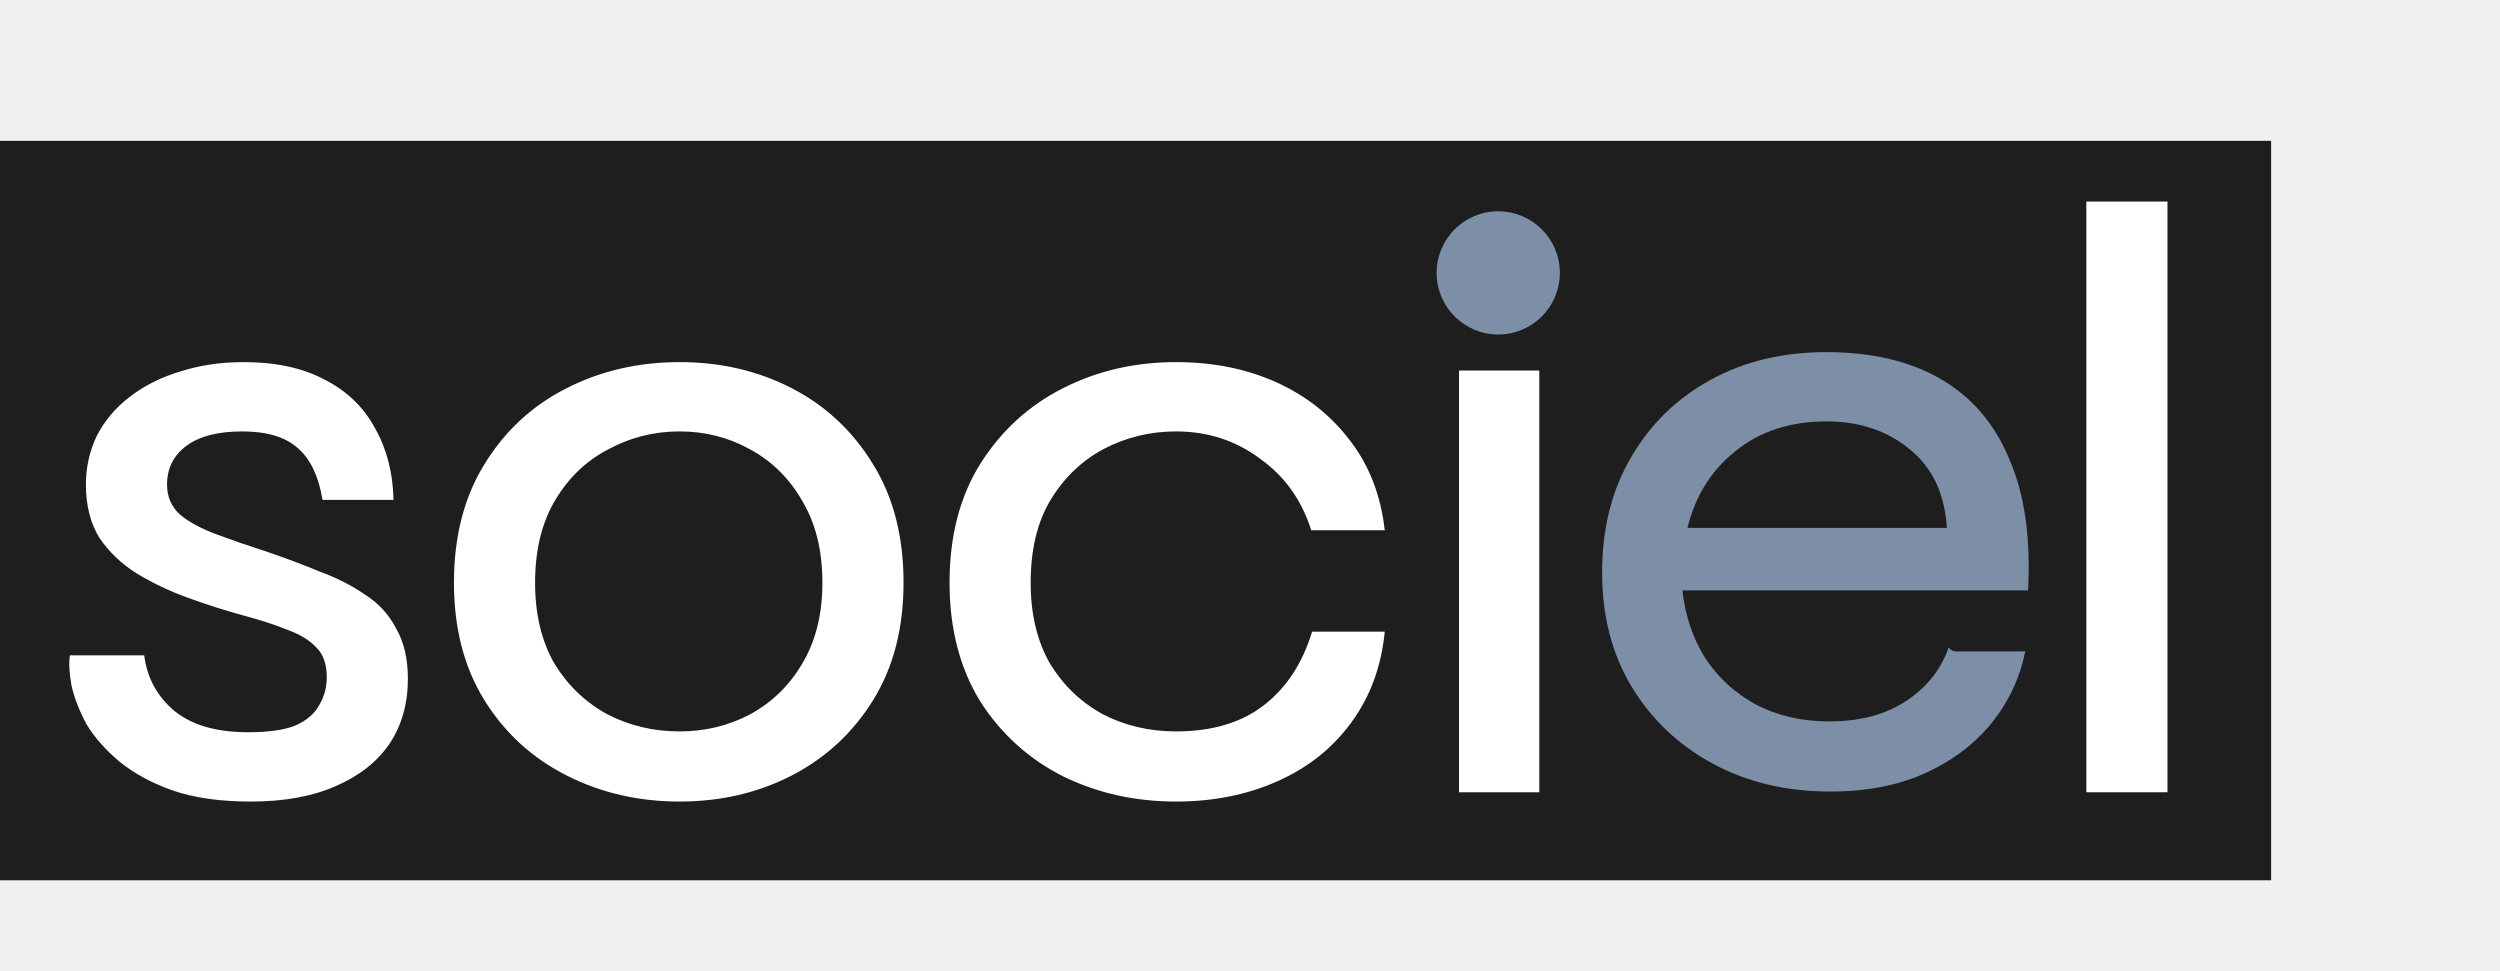
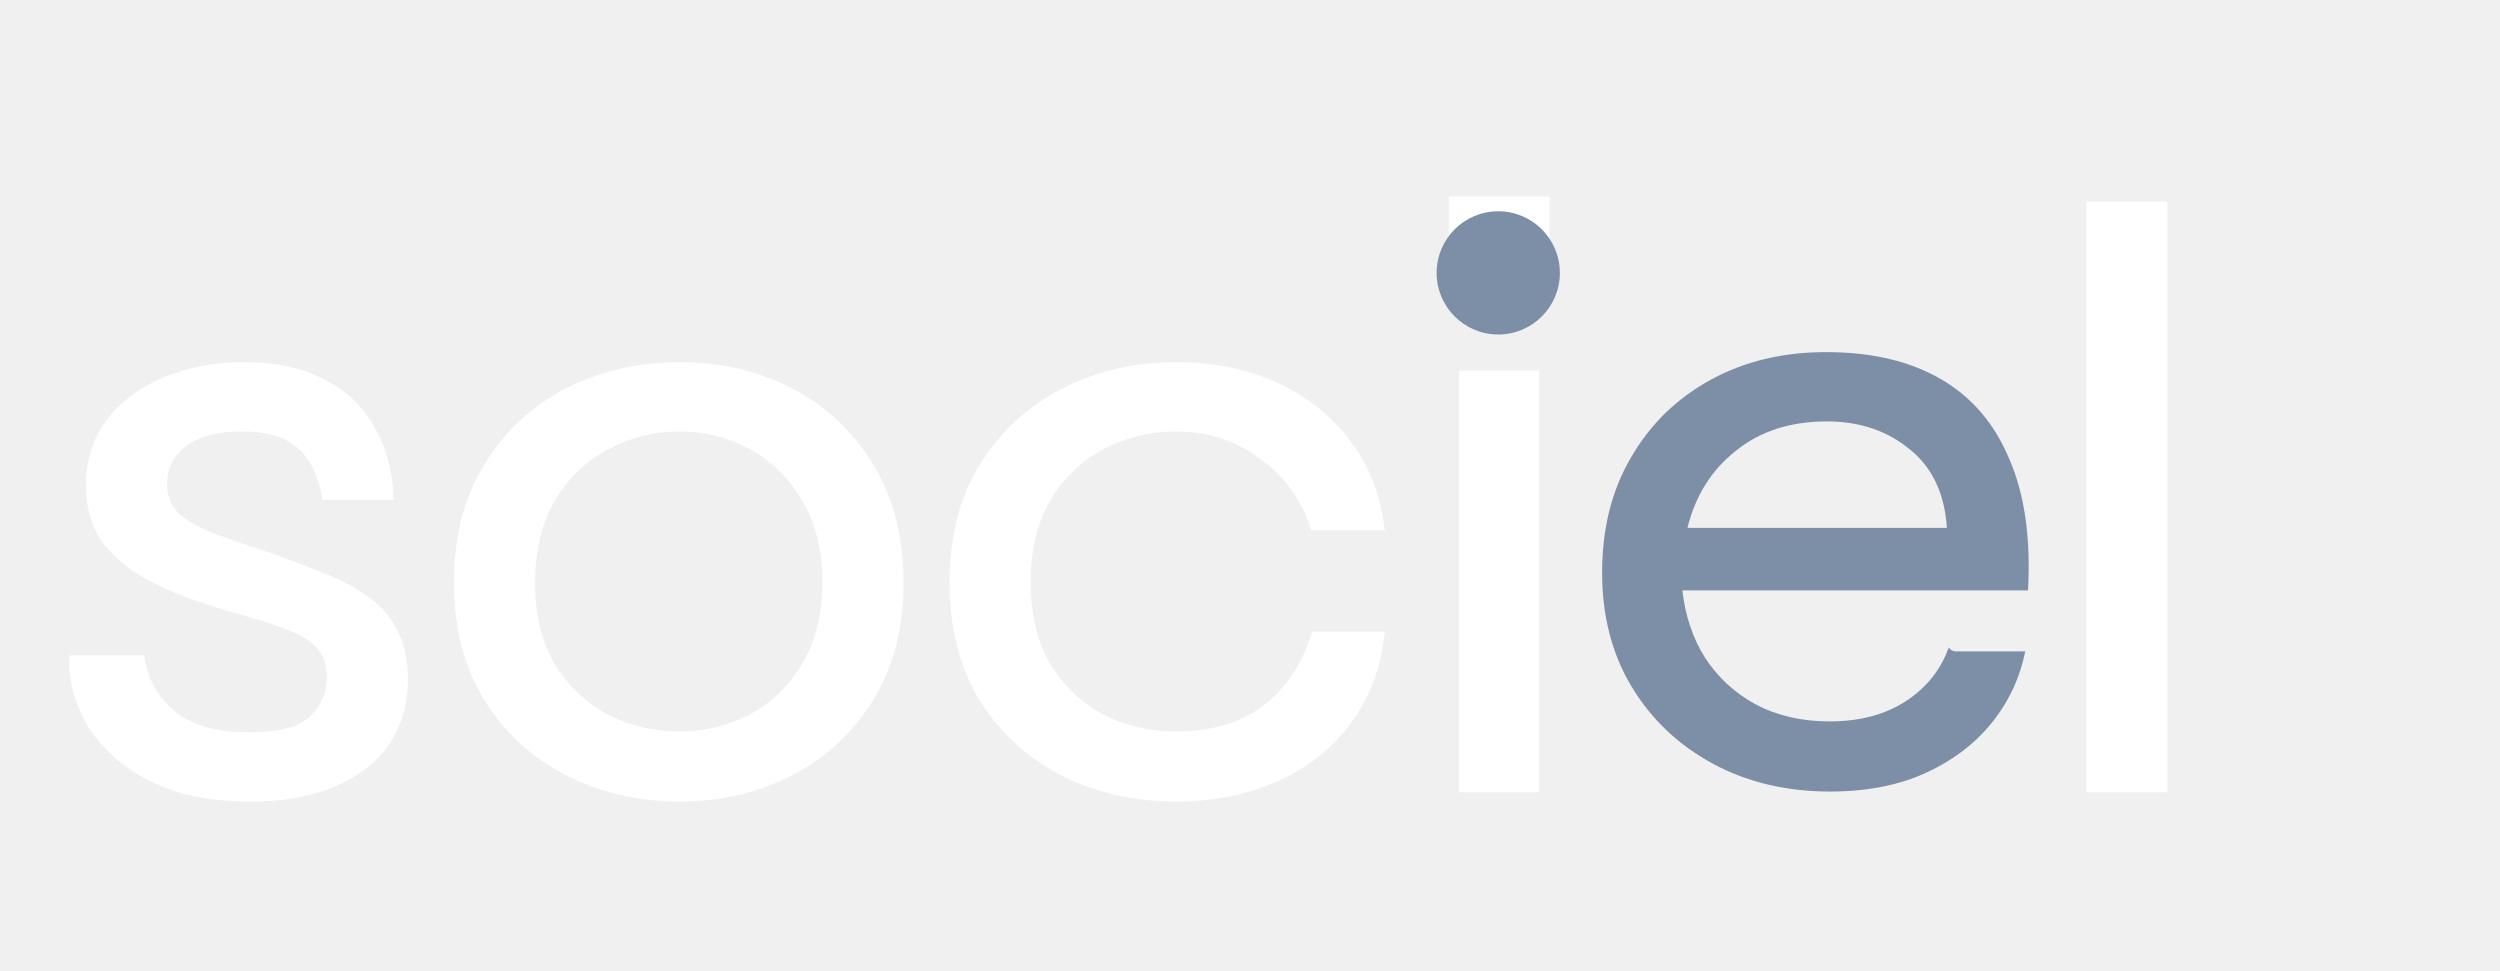
<svg xmlns="http://www.w3.org/2000/svg" viewBox="0 0 142 55.1" role="img" aria-labelledby="title">
  <g transform="translate(0 55.1) scale(1 -1)">
-     <path d="M 0 42 L 129 42 L 129 0 L 0 0 L 0 42 Z" fill="#1e1e1e" transform="matrix(1 0 0 1 0 5.099998)" />
    <path d="M 0 -10.632 Z M 1.968 -2.856 L 6.192 -2.856 C 6.352 -4.136 6.928 -5.192 7.92 -6.024 C 8.912 -6.824 10.304 -7.224 12.096 -7.224 C 13.248 -7.224 14.144 -7.096 14.784 -6.84 C 15.424 -6.552 15.872 -6.168 16.128 -5.688 C 16.416 -5.208 16.56 -4.68 16.56 -4.104 C 16.56 -3.368 16.368 -2.808 15.984 -2.424 C 15.6 -2.008 15.056 -1.672 14.352 -1.416 C 13.648 -1.128 12.816 -0.856 11.856 -0.6 C 10.8 -0.312 9.744 0.024 8.688 0.408 C 7.632 0.792 6.656 1.256 5.76 1.8 C 4.896 2.344 4.192 3.016 3.648 3.816 C 3.136 4.648 2.88 5.656 2.88 6.84 C 2.88 7.832 3.088 8.76 3.504 9.624 C 3.952 10.488 4.576 11.224 5.376 11.832 C 6.208 12.472 7.168 12.952 8.256 13.272 C 9.344 13.624 10.544 13.8 11.856 13.8 C 13.68 13.8 15.216 13.464 16.464 12.792 C 17.712 12.152 18.656 11.24 19.296 10.056 C 19.968 8.872 20.32 7.512 20.352 5.976 L 16.32 5.976 C 16.096 7.32 15.632 8.296 14.928 8.904 C 14.224 9.544 13.168 9.864 11.76 9.864 C 10.384 9.864 9.328 9.592 8.592 9.048 C 7.856 8.504 7.488 7.768 7.488 6.84 C 7.488 6.136 7.744 5.56 8.256 5.112 C 8.768 4.696 9.456 4.328 10.32 4.008 C 11.184 3.688 12.16 3.352 13.248 3 C 14.272 2.648 15.248 2.28 16.176 1.896 C 17.136 1.544 17.984 1.112 18.72 0.6 C 19.488 0.12 20.08 -0.52 20.496 -1.32 C 20.944 -2.088 21.168 -3.048 21.168 -4.2 C 21.168 -5.608 20.816 -6.84 20.112 -7.896 C 19.408 -8.92 18.384 -9.72 17.04 -10.296 C 15.728 -10.872 14.128 -11.16 12.24 -11.16 C 10.512 -11.16 9.04 -10.952 7.824 -10.536 C 6.64 -10.12 5.632 -9.576 4.8 -8.904 C 4 -8.232 3.376 -7.528 2.928 -6.792 C 2.512 -6.024 2.224 -5.288 2.064 -4.584 C 1.936 -3.88 1.904 -3.304 1.968 -2.856 Z M 22.009 -10.632 Z M 36.601 -11.16 C 34.265 -11.16 32.121 -10.664 30.169 -9.672 C 28.217 -8.68 26.665 -7.256 25.513 -5.4 C 24.361 -3.544 23.785 -1.32 23.785 1.272 C 23.785 3.896 24.361 6.136 25.513 7.992 C 26.665 9.88 28.217 11.32 30.169 12.312 C 32.121 13.304 34.265 13.8 36.601 13.8 C 38.937 13.8 41.065 13.304 42.985 12.312 C 44.905 11.32 46.441 9.88 47.593 7.992 C 48.745 6.136 49.321 3.896 49.321 1.272 C 49.321 -1.32 48.745 -3.544 47.593 -5.4 C 46.441 -7.256 44.905 -8.68 42.985 -9.672 C 41.065 -10.664 38.937 -11.16 36.601 -11.16 Z M 36.601 -7.176 C 38.041 -7.176 39.369 -6.856 40.585 -6.216 C 41.833 -5.544 42.825 -4.584 43.561 -3.336 C 44.329 -2.056 44.713 -0.52 44.713 1.272 C 44.713 3.096 44.329 4.648 43.561 5.928 C 42.825 7.208 41.833 8.184 40.585 8.856 C 39.369 9.528 38.041 9.864 36.601 9.864 C 35.161 9.864 33.817 9.528 32.569 8.856 C 31.321 8.216 30.313 7.256 29.545 5.976 C 28.777 4.696 28.393 3.128 28.393 1.272 C 28.393 -0.52 28.761 -2.056 29.497 -3.336 C 30.265 -4.584 31.273 -5.544 32.521 -6.216 C 33.769 -6.856 35.129 -7.176 36.601 -7.176 Z M 50.158 -10.632 Z M 76.654 -1.512 C 76.462 -3.496 75.822 -5.224 74.734 -6.696 C 73.678 -8.136 72.286 -9.24 70.558 -10.008 C 68.83 -10.776 66.91 -11.16 64.798 -11.16 C 62.462 -11.16 60.318 -10.68 58.366 -9.72 C 56.414 -8.728 54.846 -7.304 53.662 -5.448 C 52.51 -3.56 51.934 -1.32 51.934 1.272 C 51.934 3.896 52.51 6.136 53.662 7.992 C 54.846 9.88 56.414 11.32 58.366 12.312 C 60.318 13.304 62.462 13.8 64.798 13.8 C 66.91 13.8 68.814 13.416 70.51 12.648 C 72.206 11.88 73.598 10.776 74.686 9.336 C 75.774 7.928 76.43 6.232 76.654 4.248 L 72.478 4.248 C 71.934 5.976 70.958 7.336 69.55 8.328 C 68.174 9.352 66.59 9.864 64.798 9.864 C 63.326 9.864 61.95 9.528 60.67 8.856 C 59.422 8.184 58.414 7.208 57.646 5.928 C 56.91 4.68 56.542 3.128 56.542 1.272 C 56.542 -0.52 56.91 -2.056 57.646 -3.336 C 58.414 -4.584 59.422 -5.544 60.67 -6.216 C 61.918 -6.856 63.294 -7.176 64.798 -7.176 C 66.846 -7.176 68.51 -6.68 69.79 -5.688 C 71.07 -4.696 71.982 -3.304 72.526 -1.512 L 76.654 -1.512 Z M 77.464 -10.632 Z M 86.008 23.208 L 86.008 18.264 L 80.296 18.264 L 80.296 23.208 L 86.008 23.208 Z M 80.872 13.32 L 85.432 13.32 L 85.432 -10.632 L 80.872 -10.632 L 80.872 13.32 Z" fill="#ffffff" transform="matrix(1 0 0 1 2 20.732)" />
    <path d="M 12.72 24.96 C 15.312 24.96 17.488 24.448 19.248 23.424 C 21.008 22.4 22.304 20.88 23.136 18.864 C 24 16.88 24.352 14.4 24.192 11.424 L 4.56 11.424 C 4.72 9.984 5.152 8.704 5.856 7.584 C 6.592 6.464 7.552 5.584 8.736 4.944 C 9.952 4.304 11.344 3.984 12.912 3.984 C 14.672 3.984 16.144 4.384 17.328 5.184 C 18.474 5.958 19.258 6.958 19.685 8.182 C 19.774 8.048 19.927 7.96 20.1 7.96 L 23.9 7.96 C 23.948 7.96 23.993 7.969 24.037 7.981 C 23.754 6.542 23.166 5.242 22.272 4.08 C 21.313 2.832 20.048 1.84 18.48 1.104 C 16.912 0.368 15.072 0 12.96 0 C 10.464 0 8.24 0.528 6.288 1.584 C 4.336 2.64 2.8 4.096 1.68 5.952 C 0.56 7.808 0 9.968 0 12.432 C 0 14.928 0.544 17.104 1.632 18.96 C 2.72 20.848 4.224 22.32 6.144 23.376 C 8.063 24.432 10.256 24.96 12.72 24.96 Z M 12.768 21.024 C 10.688 21.024 8.96 20.464 7.584 19.344 C 6.208 18.256 5.296 16.8 4.848 14.976 L 19.584 14.976 C 19.456 16.928 18.752 18.416 17.472 19.44 C 16.192 20.496 14.623 21.024 12.768 21.024 Z" fill="#7c8fa6" fill-rule="evenodd" transform="matrix(1 0 0 1 91 10.14004)" />
-     <path d="M 0 6 L 7 6 L 7 0 L 0 0 L 0 6 Z" fill="#1e1e1e" transform="matrix(1 0 0 1 82 38.1)" />
    <path d="M 7 3.5 C 7 1.567 5.433 0 3.5 0 C 1.567 0 0 1.567 0 3.5 C 0 5.433 1.567 7 3.5 7 C 5.433 7 7 5.433 7 3.5 Z" fill="#7c8fa6" transform="matrix(1 0 0 1 81.60001 36.1)" />
    <path d="M 0 -11.448 Z M 3.504 22.104 L 8.112 22.104 L 8.112 -11.448 L 3.504 -11.448 L 3.504 22.104 Z" fill="#ffffff" transform="matrix(1 0 0 1 115 21.548)" />
  </g>
</svg>
